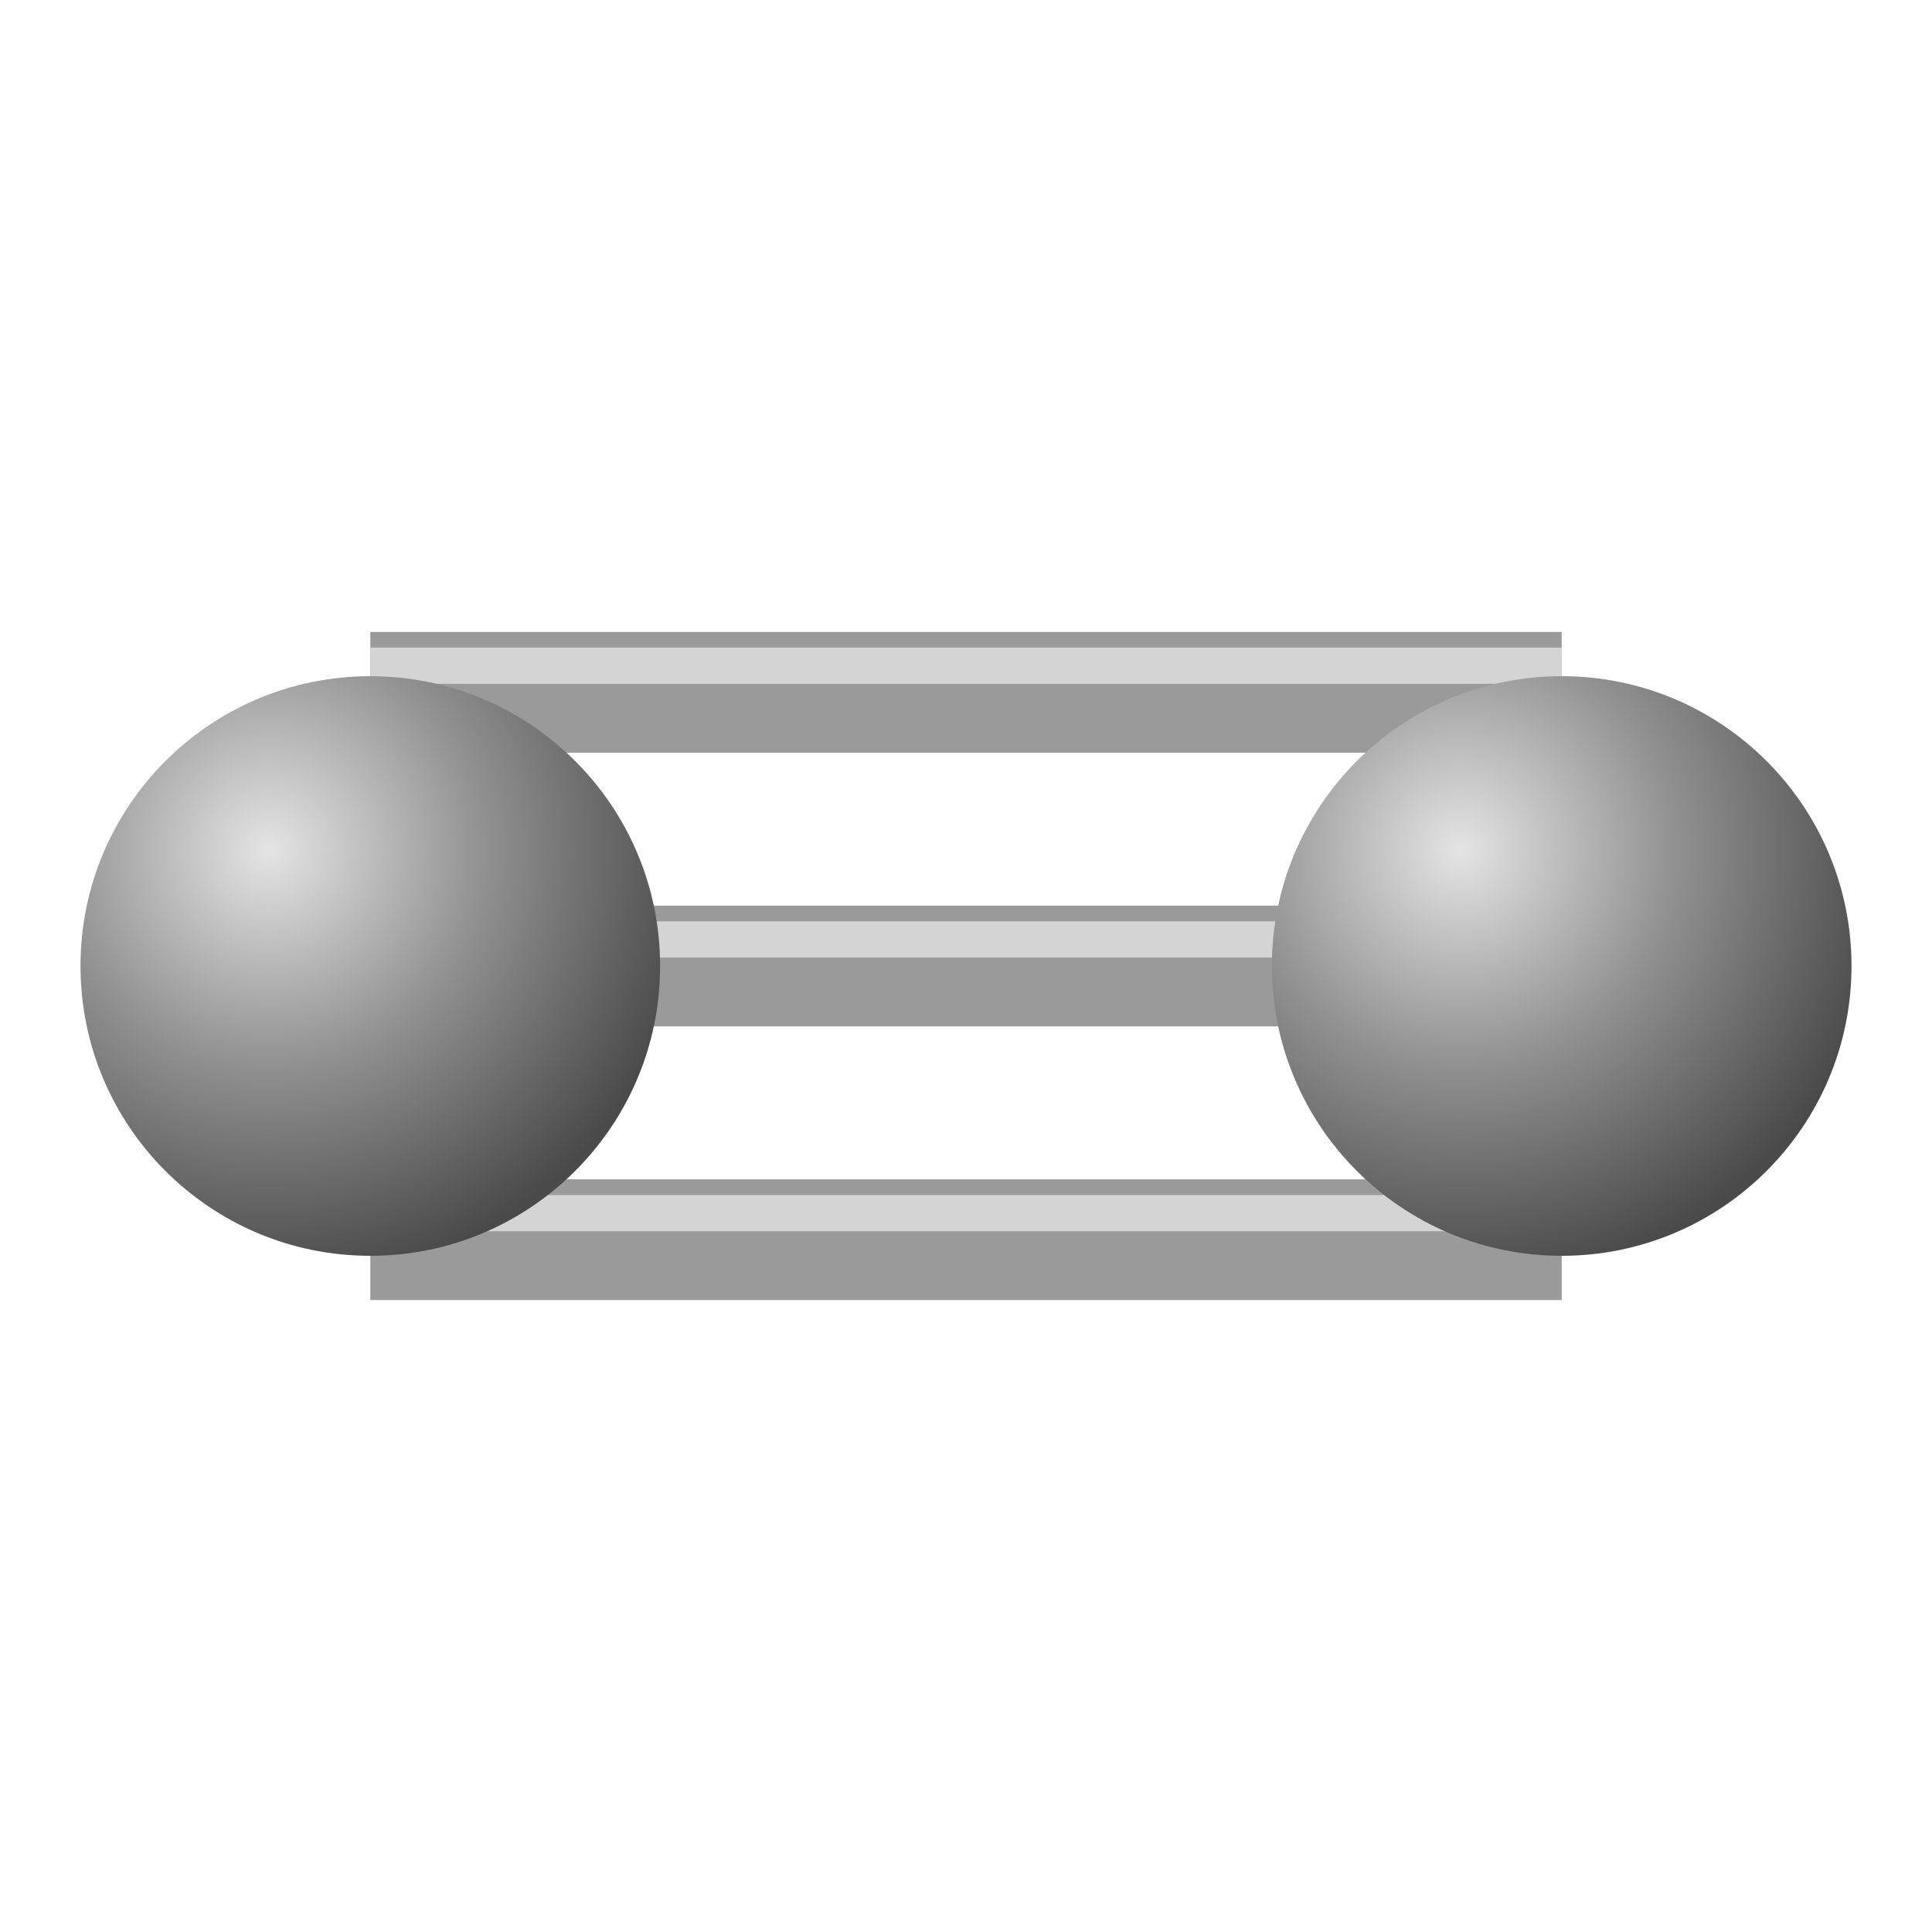
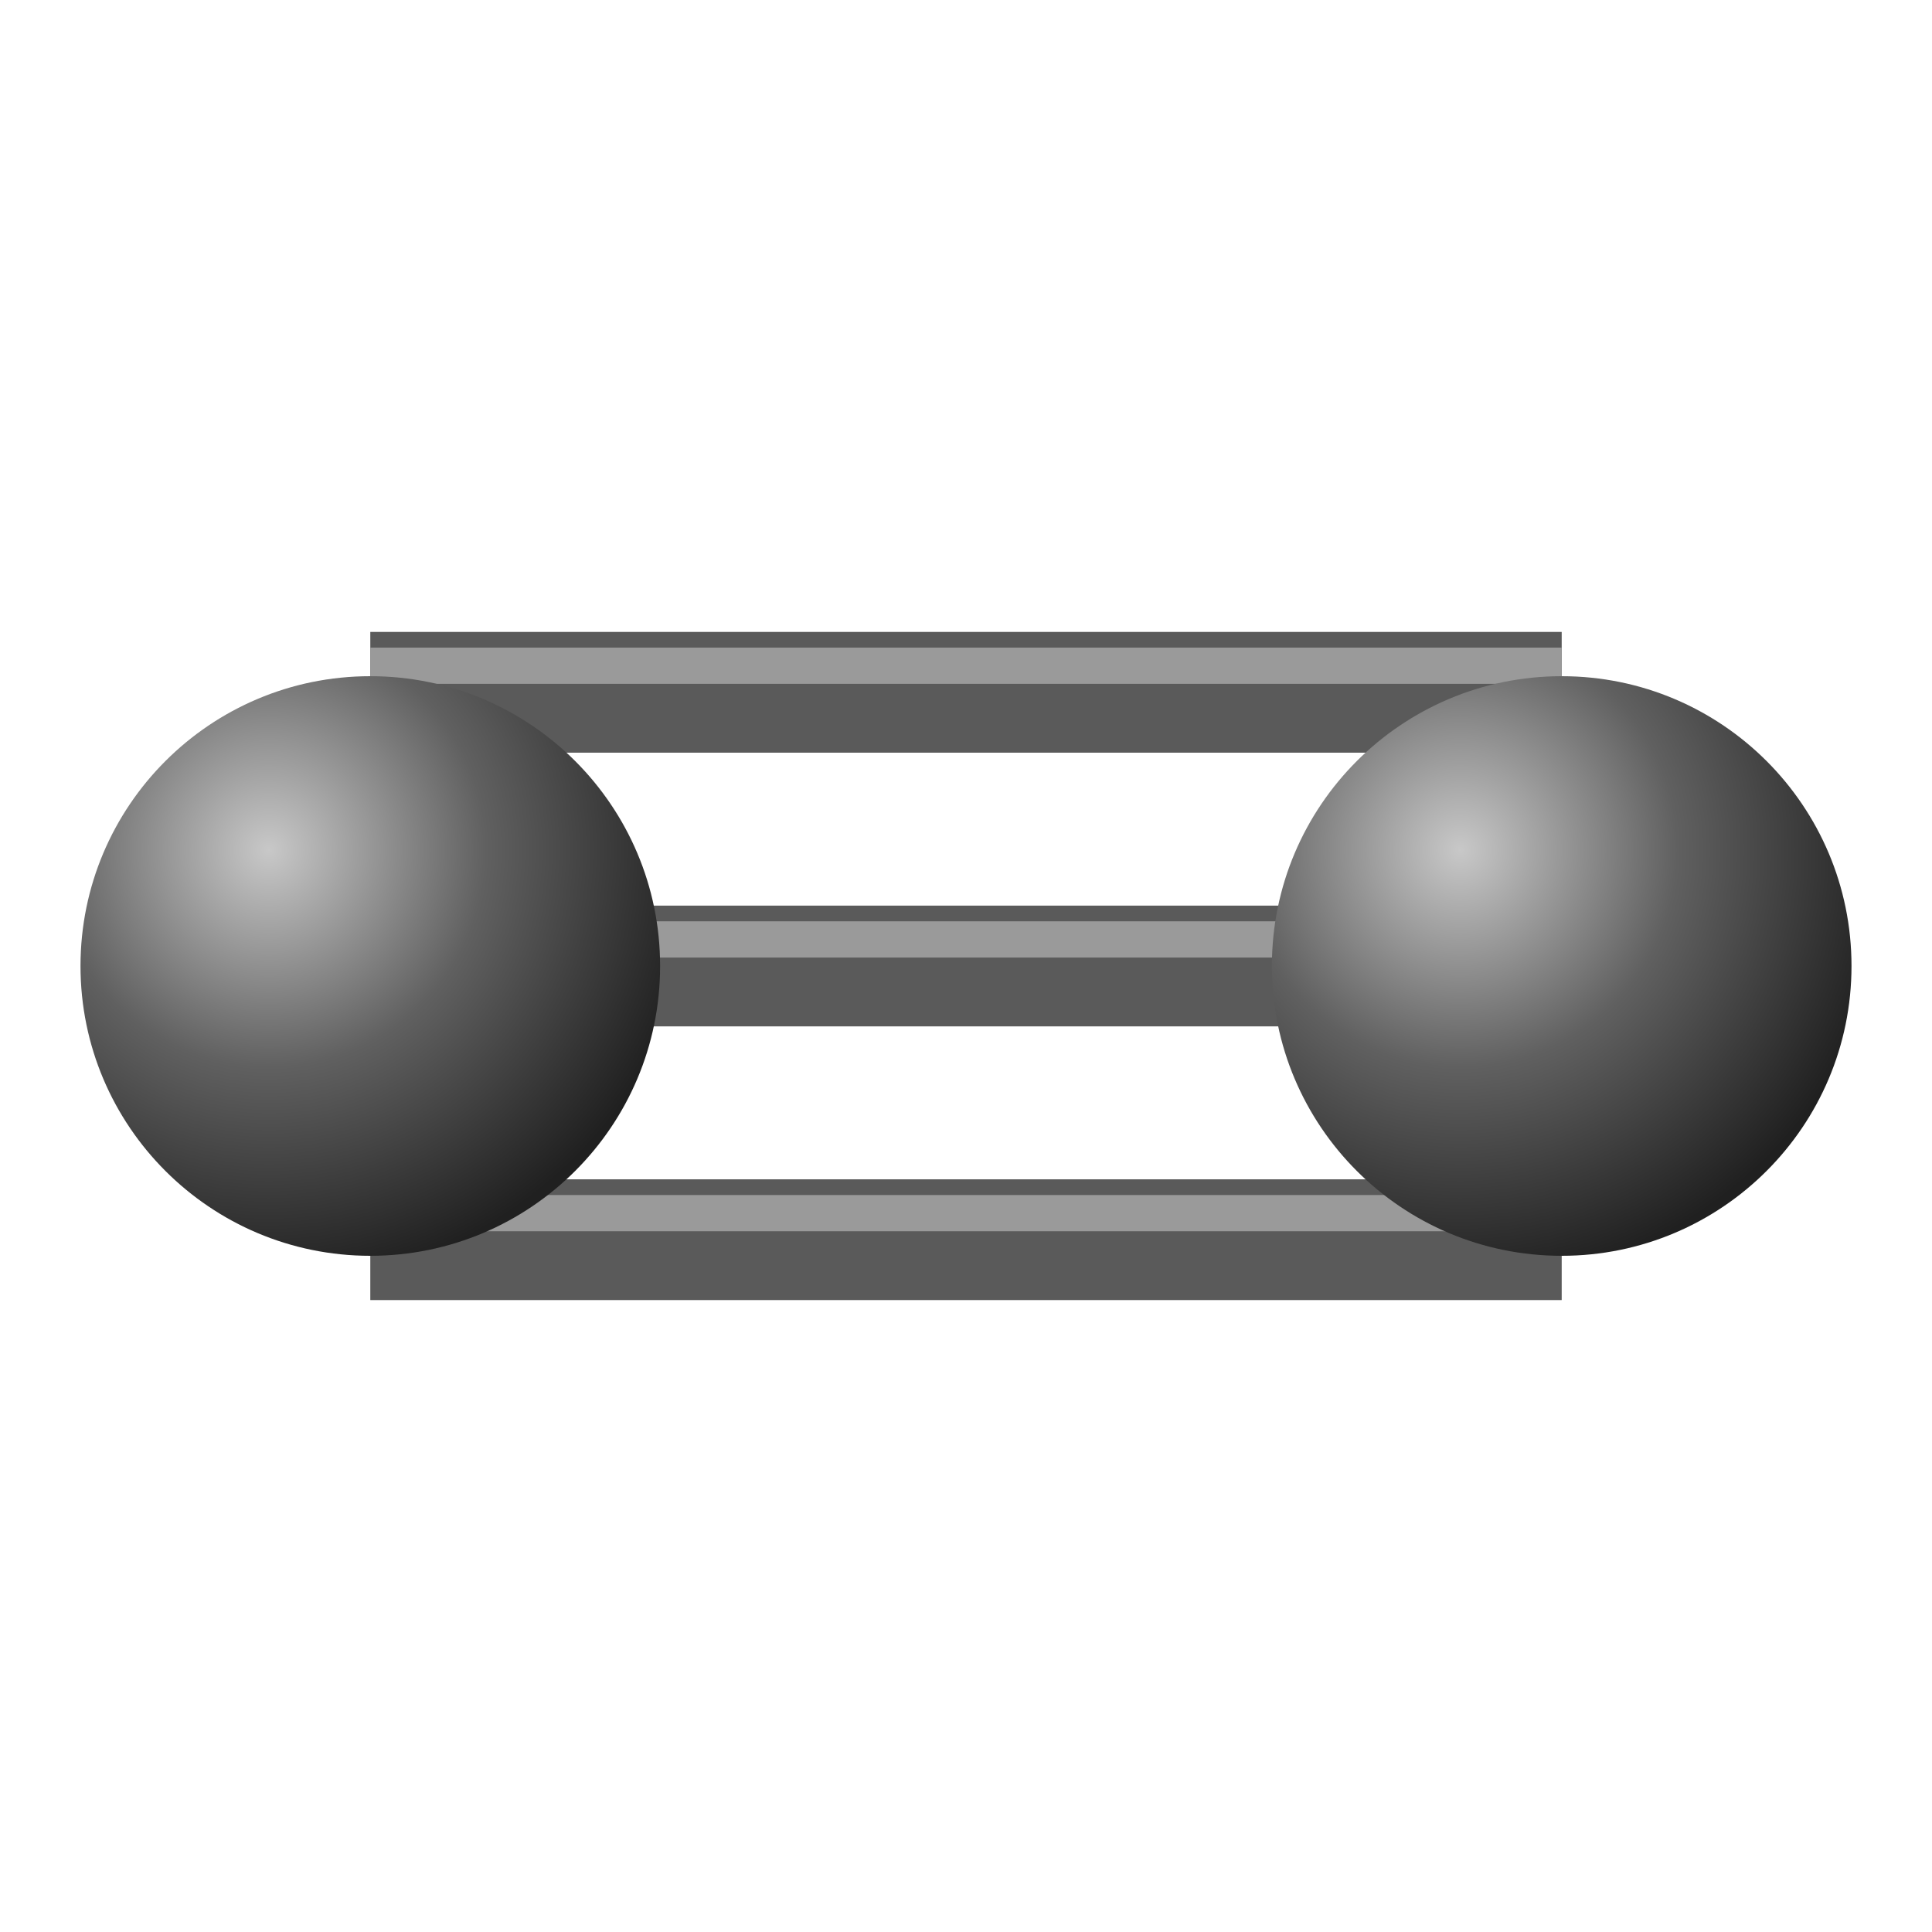
<svg xmlns="http://www.w3.org/2000/svg" width="24" height="24" viewBox="0 0 24 24">
-   <line x1="4.6" y1="8.6" x2="19.4" y2="8.6" stroke="#9a9a9a" stroke-width="1.5" />
-   <line x1="4.6" y1="8.27" x2="19.4" y2="8.27" stroke="#d4d4d4" stroke-width="0.45" />
-   <line x1="4.6" y1="12" x2="19.4" y2="12" stroke="#9a9a9a" stroke-width="1.5" />
-   <line x1="4.6" y1="11.67" x2="19.4" y2="11.67" stroke="#d4d4d4" stroke-width="0.45" />
-   <line x1="4.6" y1="15.4" x2="19.4" y2="15.4" stroke="#9a9a9a" stroke-width="1.5" />
-   <line x1="4.6" y1="15.07" x2="19.4" y2="15.07" stroke="#d4d4d4" stroke-width="0.45" />
+   <line x1="4.6" y1="8.6" x2="19.4" y2="8.6" stroke="#5a5a5a" stroke-width="1.5" />
+   <line x1="4.6" y1="8.27" x2="19.4" y2="8.27" stroke="#9a9a9a" stroke-width="0.45" />
+   <line x1="4.6" y1="12" x2="19.4" y2="12" stroke="#5a5a5a" stroke-width="1.5" />
+   <line x1="4.6" y1="11.67" x2="19.4" y2="11.67" stroke="#9a9a9a" stroke-width="0.45" />
+   <line x1="4.6" y1="15.4" x2="19.4" y2="15.4" stroke="#5a5a5a" stroke-width="1.5" />
+   <line x1="4.6" y1="15.07" x2="19.4" y2="15.07" stroke="#9a9a9a" stroke-width="0.45" />
  <radialGradient id="g5" gradientUnits="userSpaceOnUse" cx="3.34" cy="10.56" r="5.4" fx="3.34" fy="10.56">
-     <stop offset="0" stop-color="#e4e4e4" />
-     <stop offset="0.5" stop-color="#909090" />
-     <stop offset="1" stop-color="#4a4a4a" />
+     <stop offset="0" stop-color="#c8c8c8" />
+     <stop offset="0.5" stop-color="#606060" />
+     <stop offset="1" stop-color="#202020" />
  </radialGradient>
  <circle cx="4.6" cy="12" r="3.6" fill="url(#g5)" />
  <radialGradient id="g6" gradientUnits="userSpaceOnUse" cx="18.14" cy="10.56" r="5.4" fx="18.14" fy="10.56">
-     <stop offset="0" stop-color="#e4e4e4" />
-     <stop offset="0.5" stop-color="#909090" />
-     <stop offset="1" stop-color="#4a4a4a" />
+     <stop offset="0" stop-color="#c8c8c8" />
+     <stop offset="0.5" stop-color="#606060" />
+     <stop offset="1" stop-color="#202020" />
  </radialGradient>
  <circle cx="19.4" cy="12" r="3.6" fill="url(#g6)" />
</svg>
